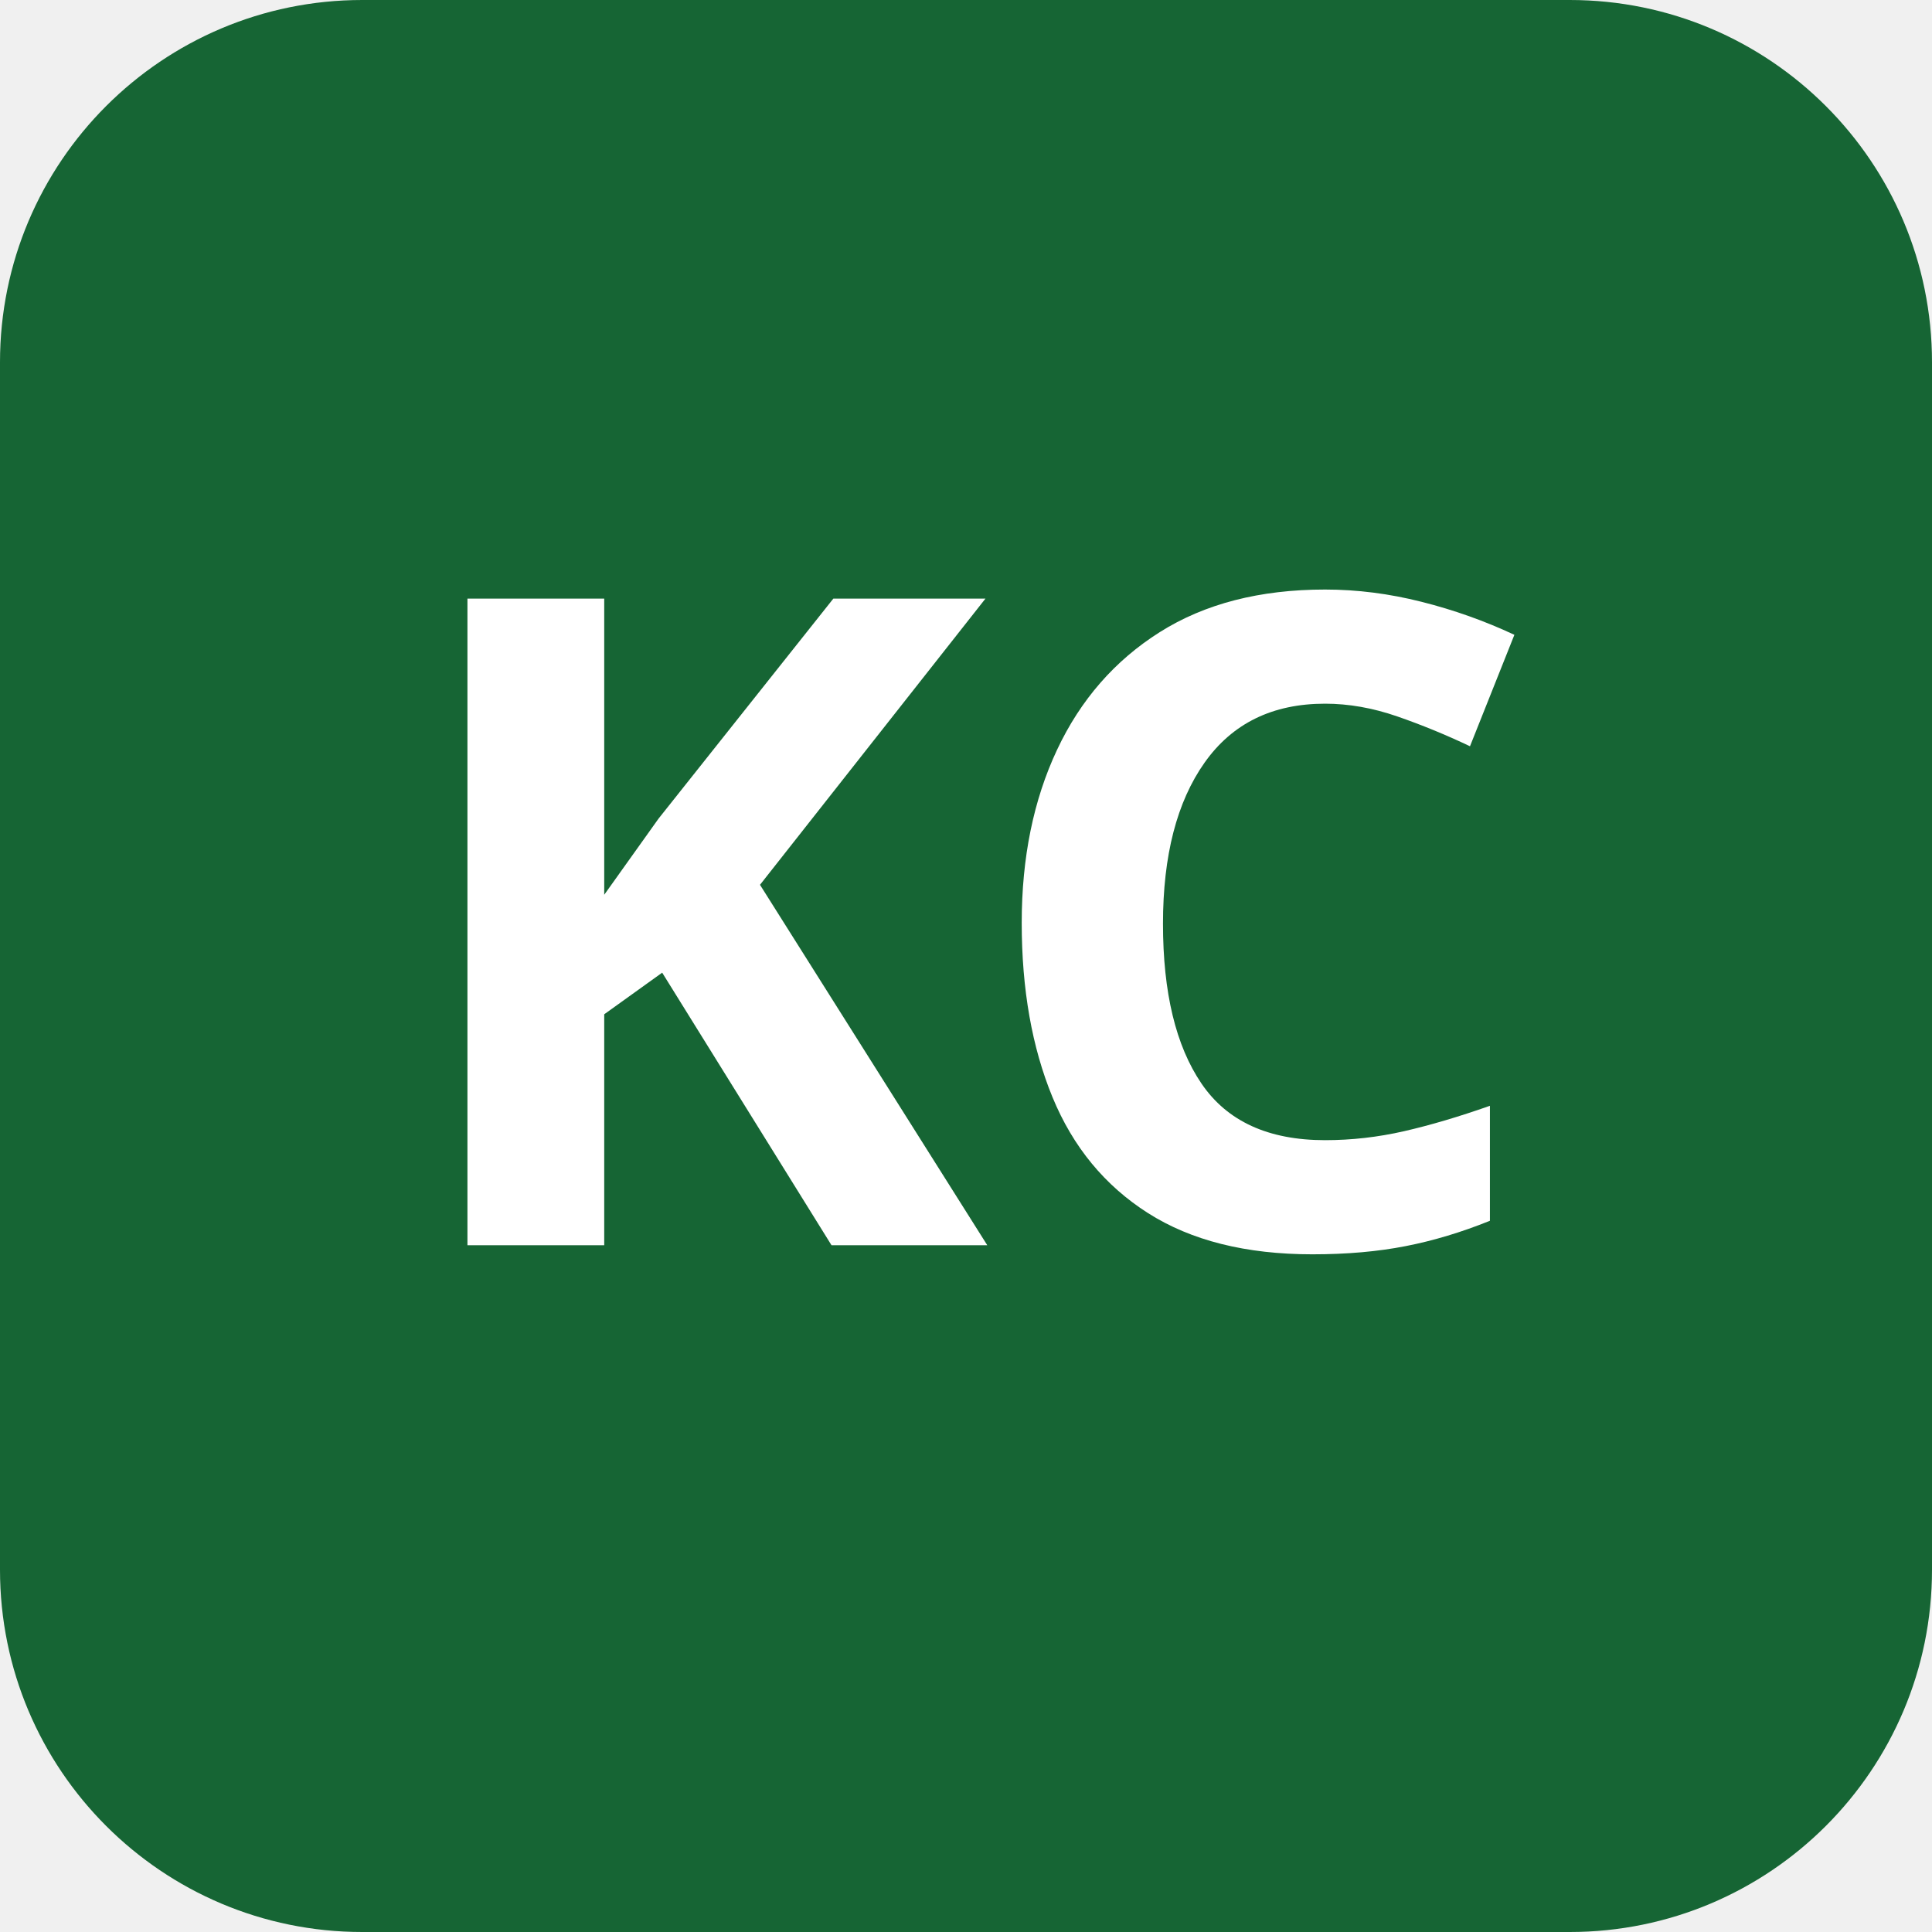
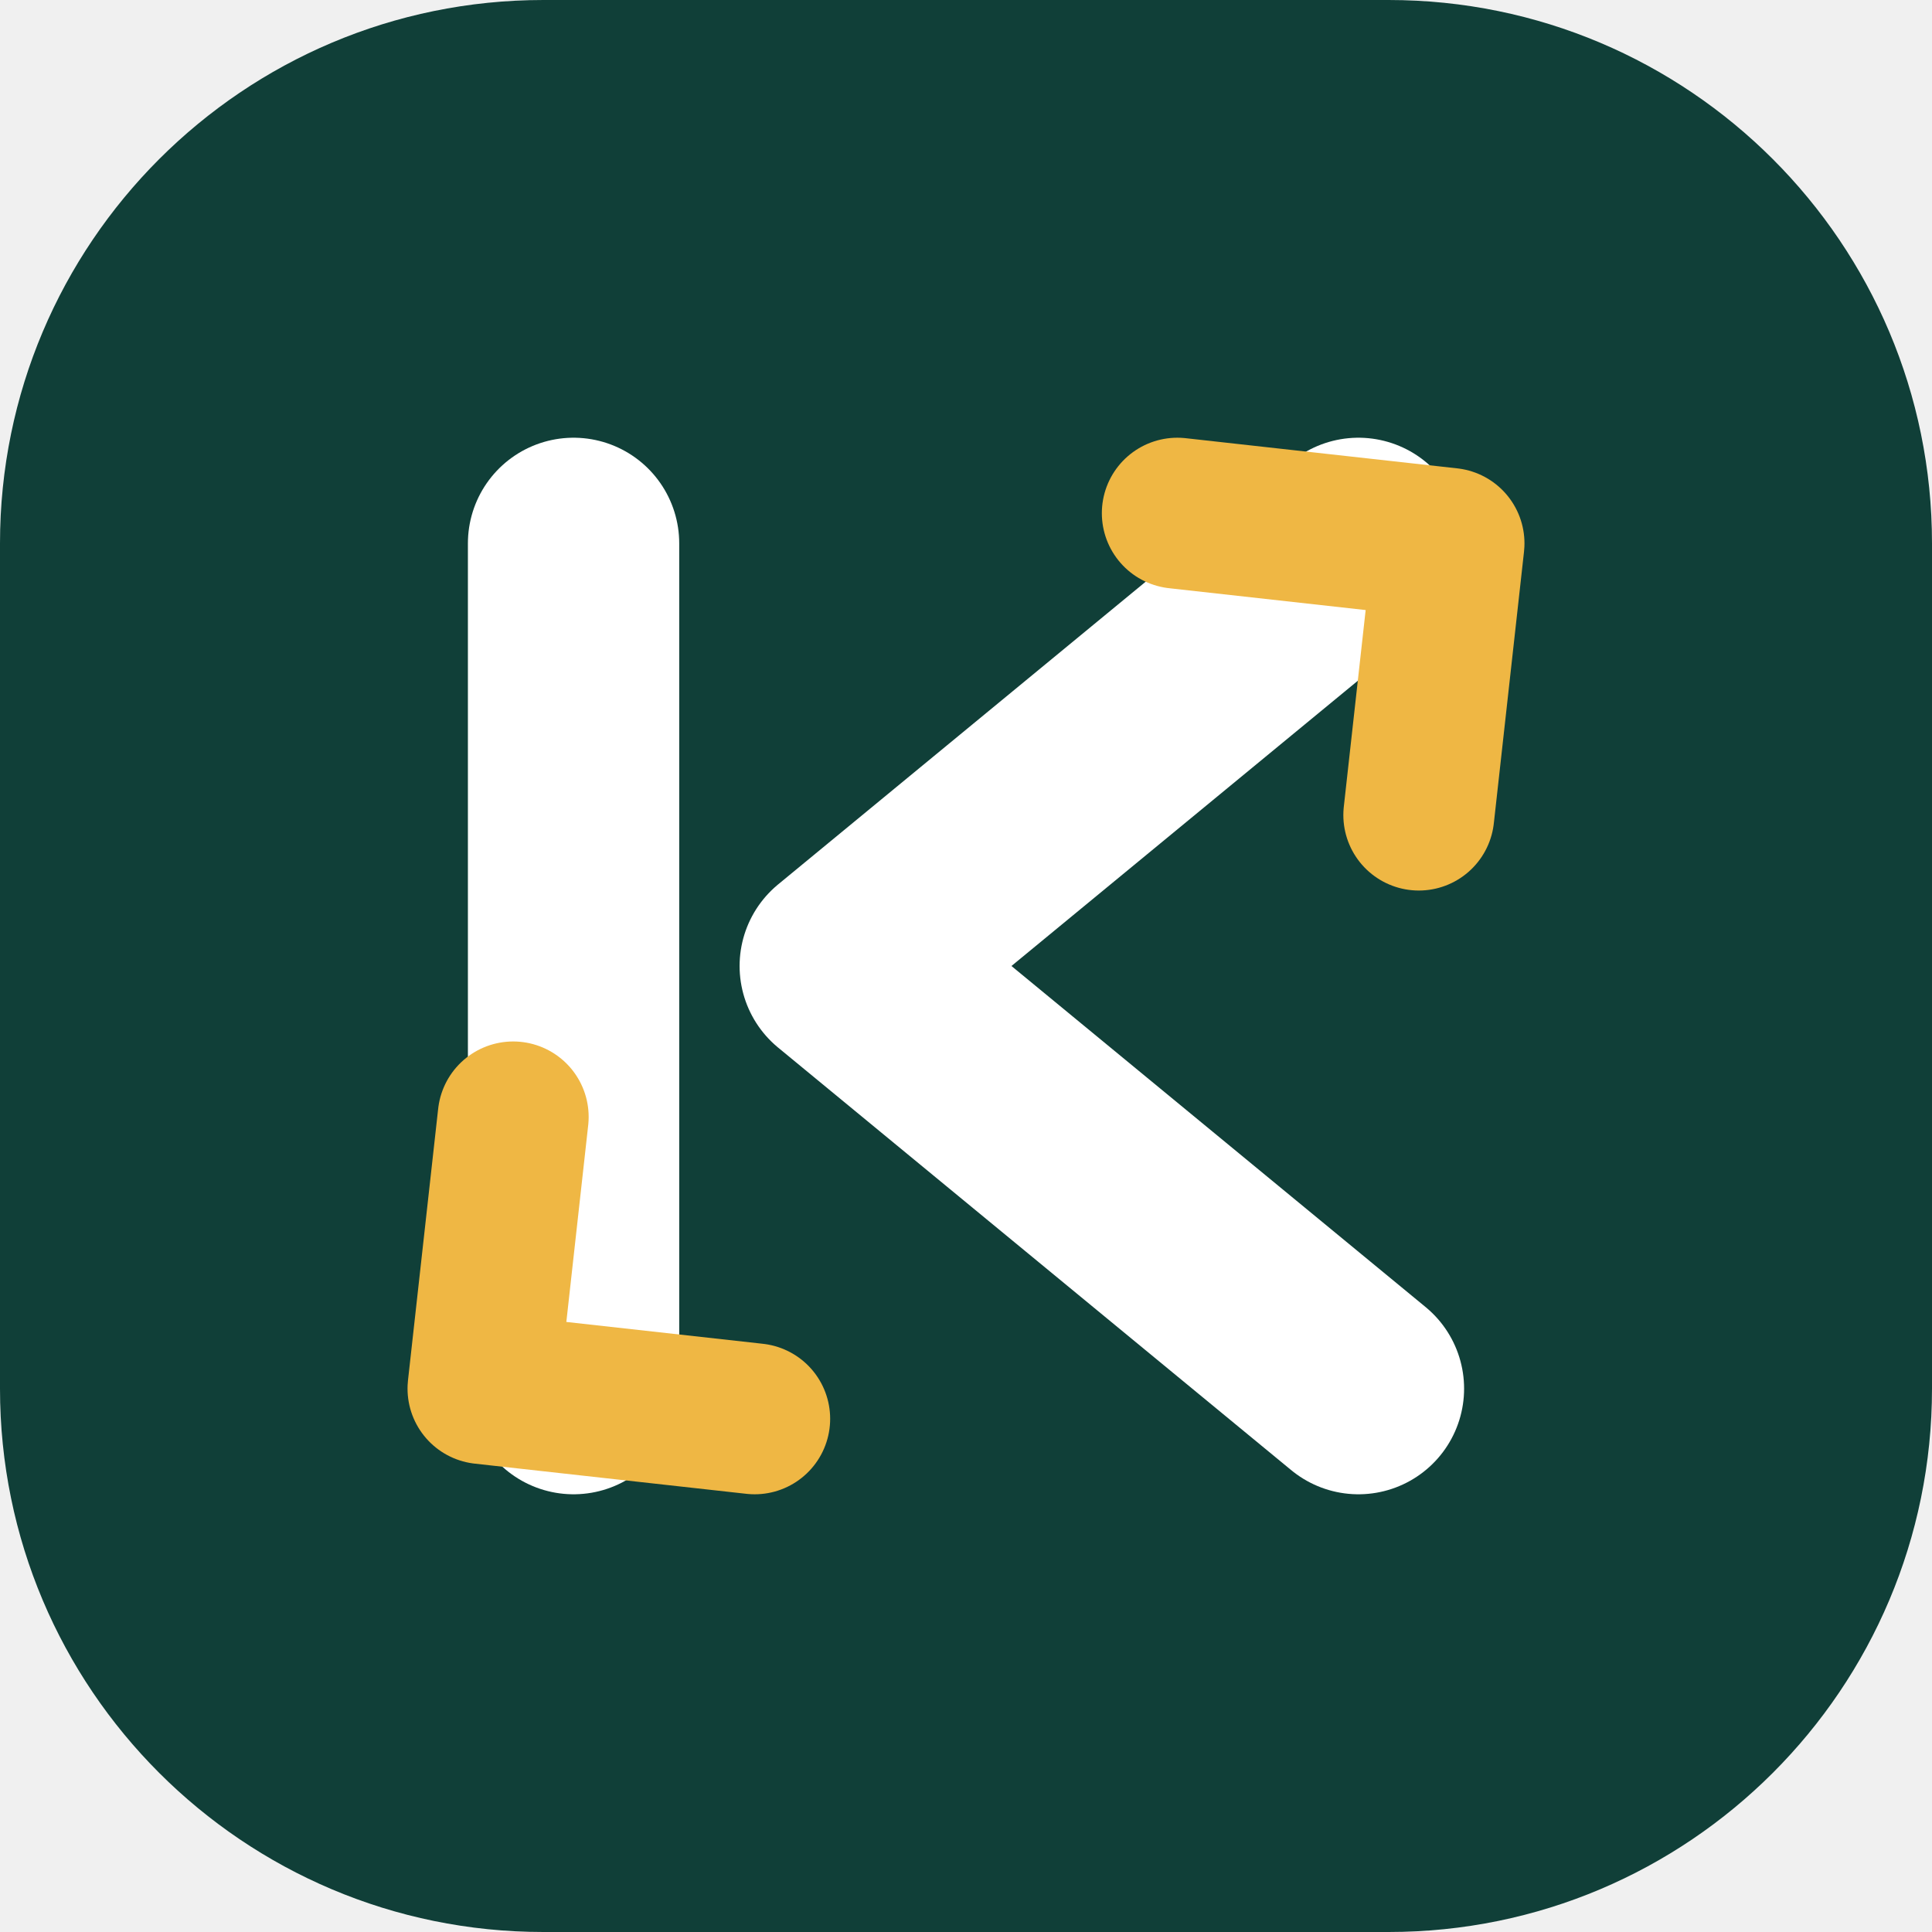
- <svg xmlns="http://www.w3.org/2000/svg" viewBox="0 0 512 512">
-   <rect width="512" height="512" rx="96" fill="#166534" />
-   <text x="256" y="330" font-size="240" text-anchor="middle" fill="#fff" font-family="sans-serif" font-weight="bold">KC</text>
+ <svg xmlns="http://www.w3.org/2000/svg" viewBox="0 0 64 64">
+   <rect width="64" height="64" rx="18" fill="#103f38" />
+   <path d="M19 18v28m26-28L28 32l17 14" stroke="#fff" stroke-width="7" fill="none" stroke-linecap="round" stroke-linejoin="round" />
+   <path d="m39 17 9 1-1 9M25 47l-9-1 1-9" stroke="#efb744" stroke-width="5" fill="none" stroke-linecap="round" stroke-linejoin="round" />
</svg>
